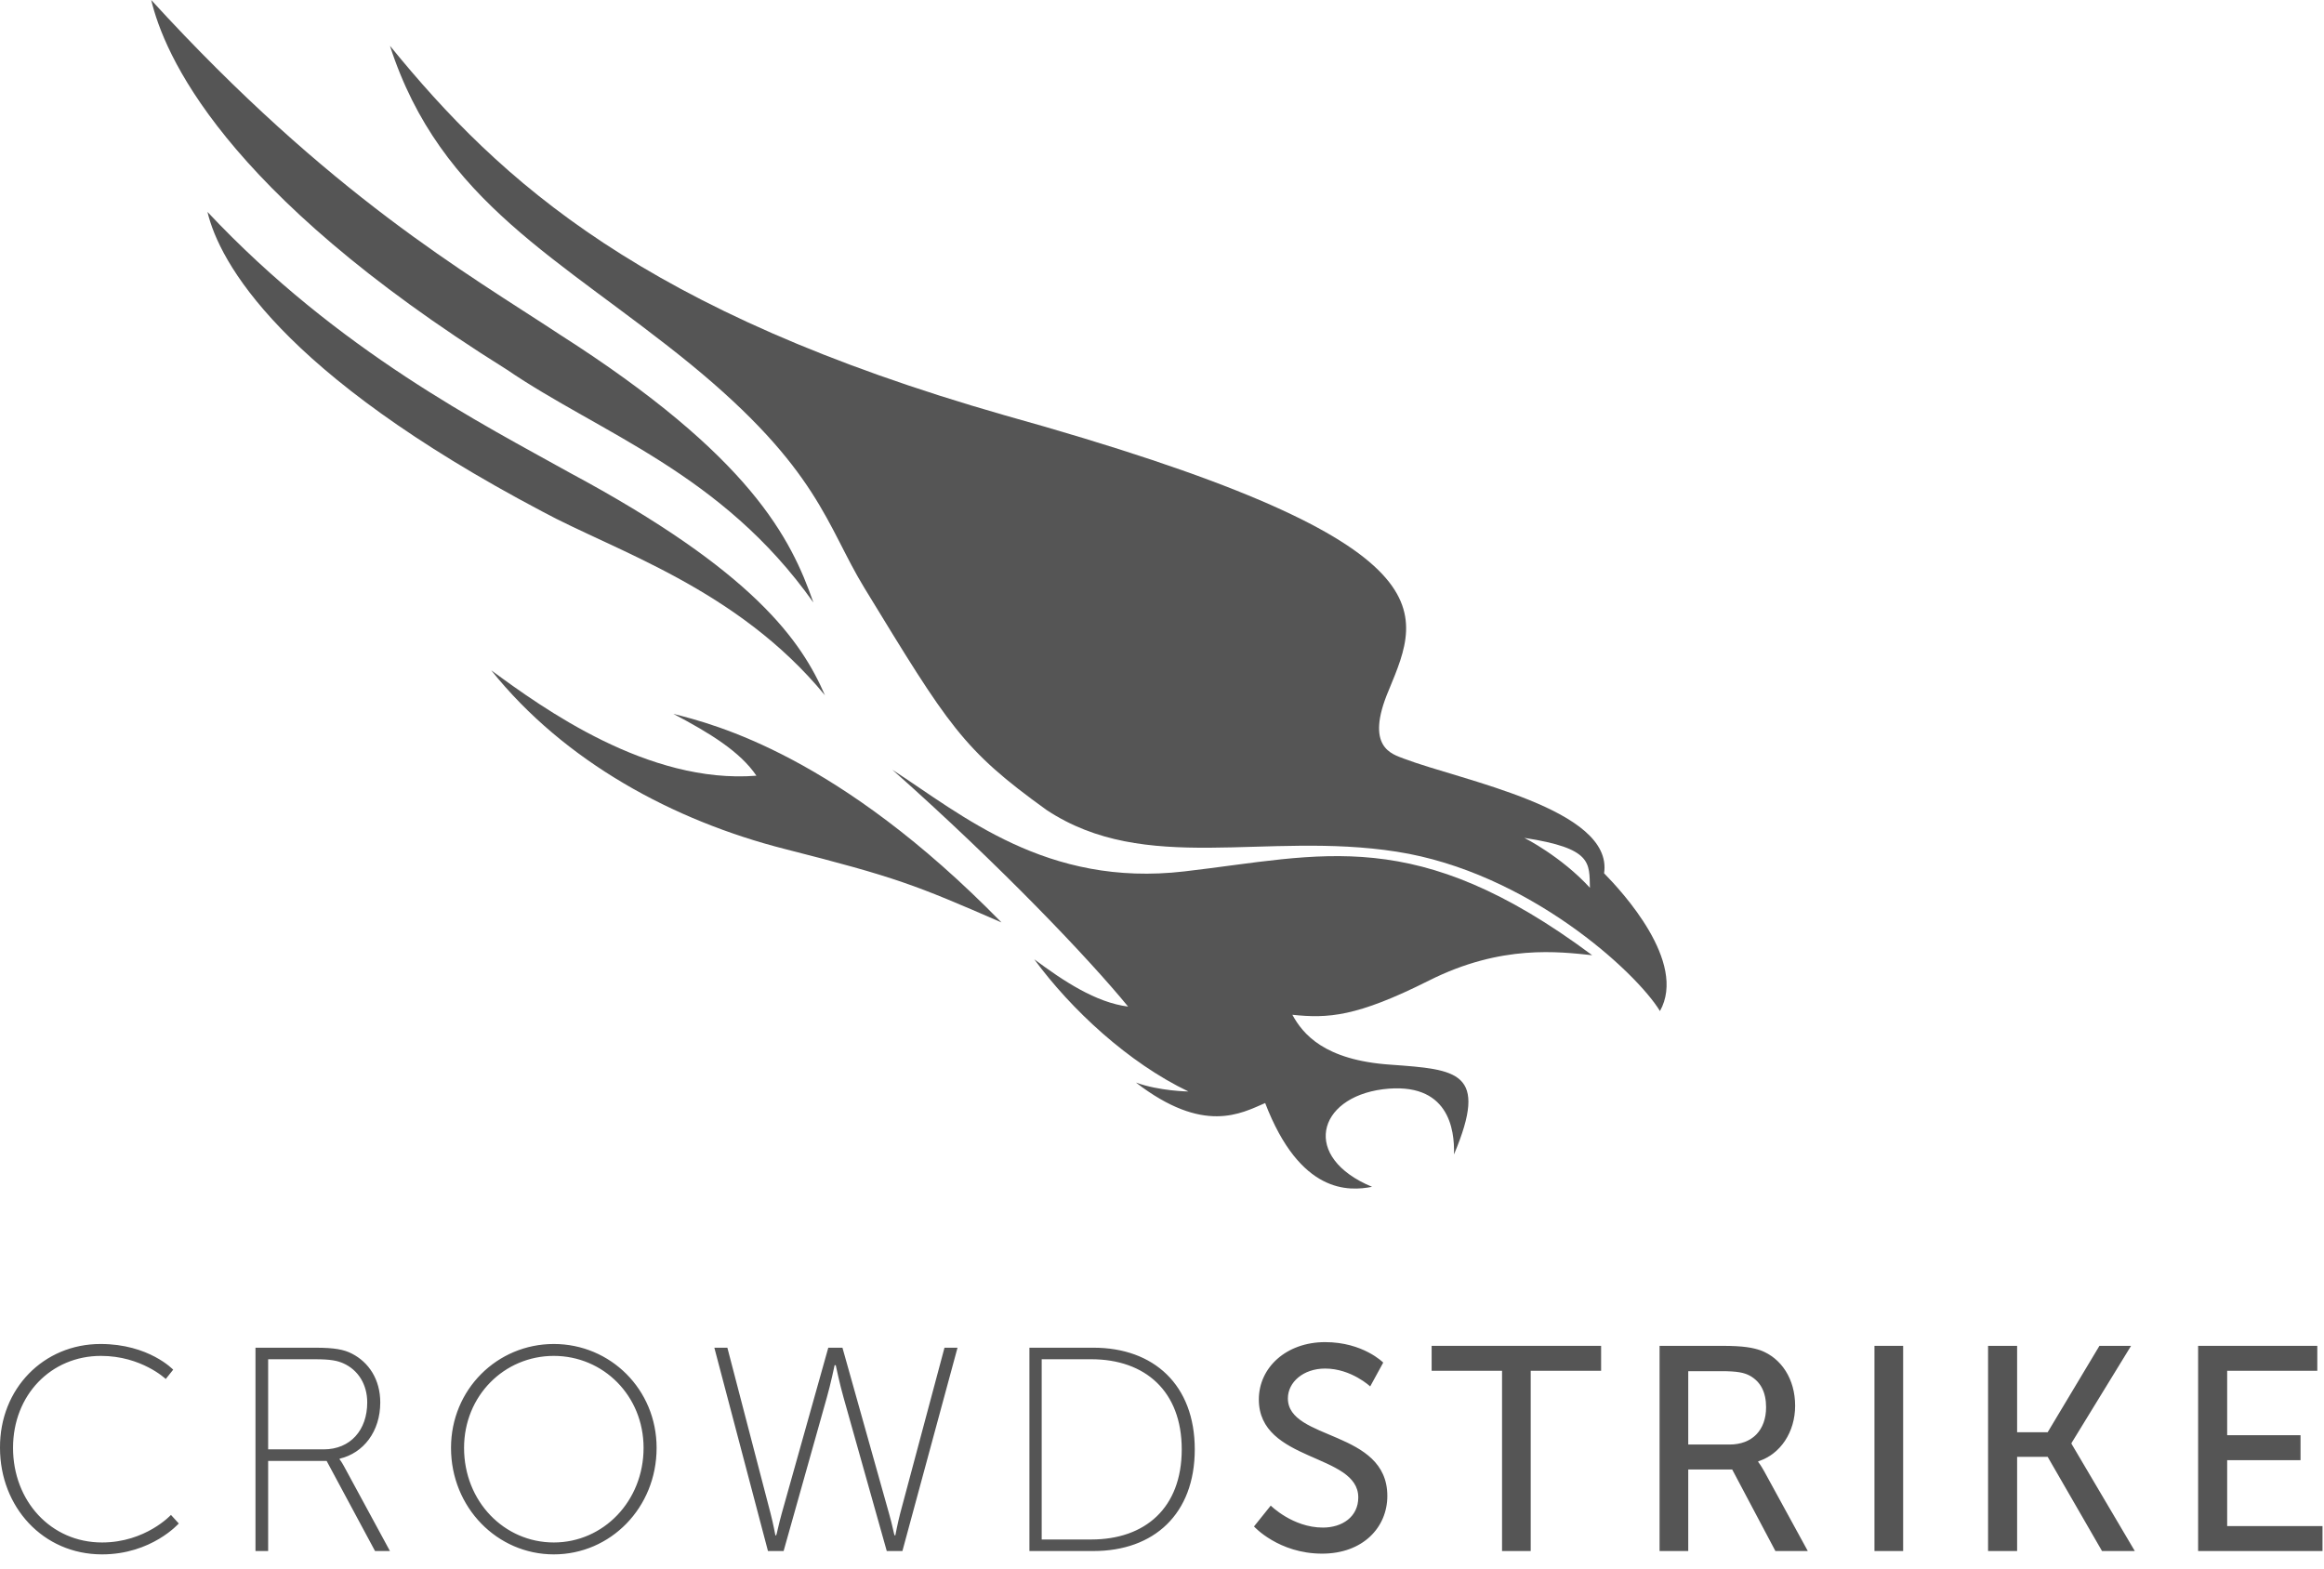
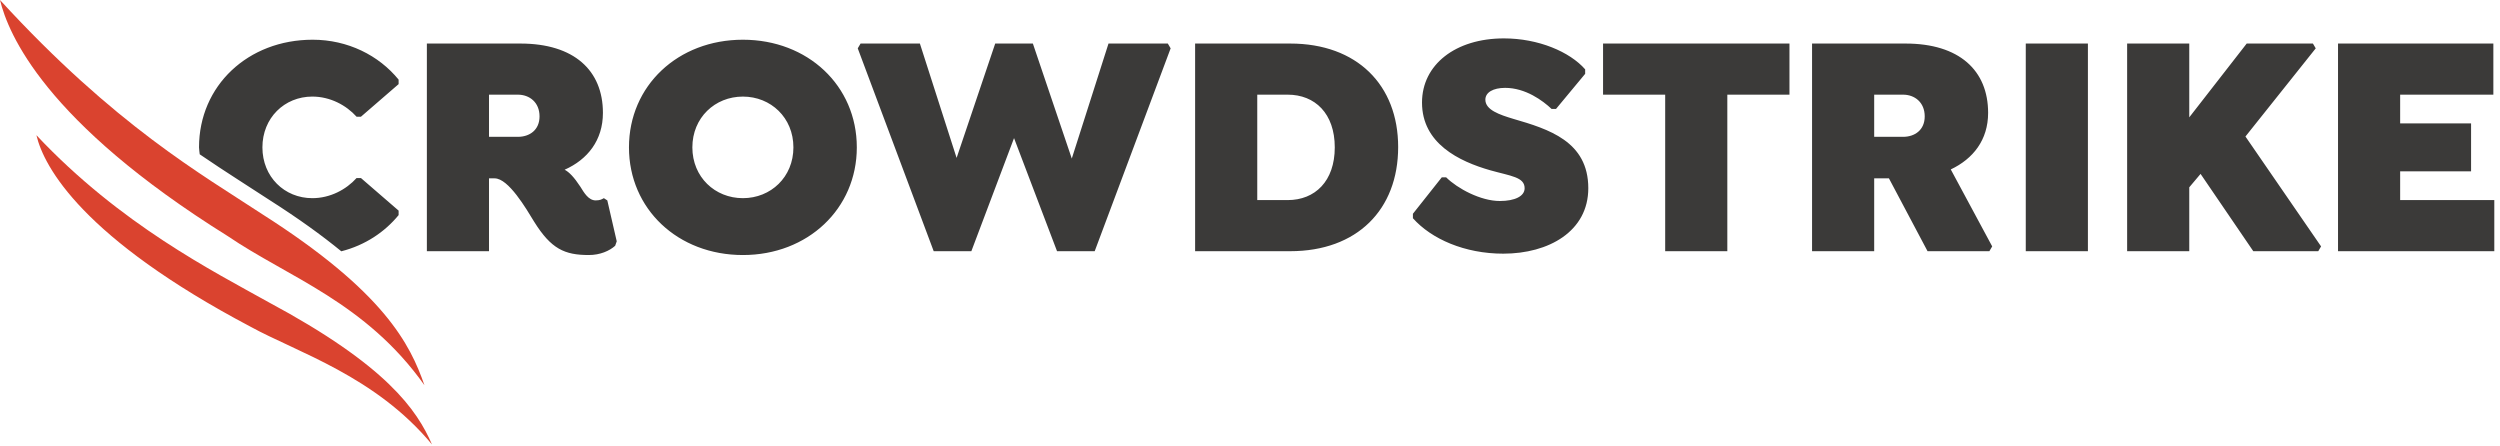
- <svg xmlns="http://www.w3.org/2000/svg" width="120px" height="81px" viewBox="0 0 120 81" version="1.1">
-   <g id="EmberFest-2021" stroke="none" stroke-width="1" fill="none" fill-rule="evenodd">
-     <g id="2021-Desktop-HD---Location-announced" transform="translate(-793, -5816)" fill="#555555" fill-rule="nonzero">
-       <g id="sponsors" transform="translate(0, 5506)">
-         <g transform="translate(150, 236)" id="sposors">
-           <g id="row-2" transform="translate(0, 74)">
-             <g id="Crowdstrike" transform="translate(643, 0)">
-               <path d="M82.212,49.327 C80.519,49.154 77.538,48.75 73.788,50.635 C70.038,52.519 68.577,52.596 66.731,52.404 C67.269,53.385 68.365,54.75 71.808,54.981 C75.25,55.231 76.885,55.327 75.077,59.615 C75.115,58.327 74.808,55.827 71.404,56.25 C68,56.692 67.192,59.769 70.846,61.288 C69.654,61.519 67.135,61.673 65.327,56.962 C64.077,57.5 62.154,58.596 58.654,55.904 C59.865,56.346 61.365,56.365 61.365,56.365 C58.269,54.885 55.308,52.135 53.404,49.538 C54.904,50.654 56.577,51.769 58.25,51.981 C56.269,49.558 51.692,44.731 46.077,39.75 C49.692,42.096 54.038,45.827 61.154,45 C68.308,44.173 73.096,42.538 82.212,49.327 M51.712,47.635 C47.25,45.692 46.288,45.308 40.538,43.846 C34.788,42.385 29.154,39.346 25.365,34.615 C28.038,36.577 33.462,40.5 39.058,40.058 C38.212,38.808 36.635,37.846 34.769,36.865 C36.904,37.404 43.288,39.019 51.712,47.635 M42,31.115 C40.846,27.808 38.769,23.577 28.923,17.288 C24.115,14.115 17.077,10.135 7.808,0 C8.462,2.731 11.385,9.846 26.154,19.077 C31,22.385 37.269,24.423 42,31.115 M42.596,35.904 C41.385,33.115 38.942,29.519 29.404,24.404 C25,21.942 17.481,18.154 10.712,10.942 C11.327,13.538 14.462,19.269 27.981,26.404 C31.731,28.442 38.058,30.385 42.596,35.904" id="Shape" />
-               <path d="M51.865,21.442 C33.25,16.115 25.865,9.404 20.135,2.365 C22.75,10.462 28.981,13.365 35.635,18.788 C42.288,24.231 42.673,27.154 44.635,30.365 C49,37.519 49.712,38.712 54.038,41.827 C59.154,45.212 65.327,42.923 72.115,43.981 C78.904,45.038 84.5,50.212 85.712,52.212 C87.135,49.673 83.731,46.019 82.827,45.096 C83.327,41.769 75.462,40.308 72.481,39.173 C71.904,38.942 70.442,38.615 71.712,35.635 C73.404,31.519 75.173,27.942 51.865,21.442 M78.712,43.269 C82.231,43.808 82.058,44.558 82.096,45.846 C80.596,44.212 78.712,43.269 78.712,43.269 M5.192,69.404 C7.692,69.404 8.942,70.731 8.942,70.731 L8.558,71.212 C8.558,71.212 7.308,70.019 5.212,70.019 C2.635,70.019 0.673,72.038 0.673,74.769 C0.673,77.5 2.615,79.654 5.269,79.654 C7.519,79.654 8.827,78.231 8.827,78.231 L9.231,78.673 C9.231,78.673 7.827,80.269 5.269,80.269 C2.212,80.269 8.97231508e-16,77.808 8.97231508e-16,74.769 C-0.019,71.712 2.25,69.404 5.192,69.404 M13.212,69.596 L16.288,69.596 C17.269,69.596 17.769,69.692 18.173,69.904 C19.038,70.346 19.635,71.231 19.635,72.423 C19.635,73.923 18.769,75.038 17.538,75.327 L17.538,75.365 C17.538,75.365 17.635,75.481 17.769,75.731 L20.135,80.096 L19.365,80.096 L16.865,75.442 L13.846,75.442 L13.846,80.096 L13.192,80.096 L13.192,69.596 L13.212,69.596 Z M16.712,74.846 C18.096,74.846 18.962,73.846 18.962,72.423 C18.962,71.5 18.5,70.75 17.731,70.404 C17.423,70.269 17.096,70.192 16.25,70.192 L13.846,70.192 L13.846,74.846 L16.712,74.846 L16.712,74.846 Z M28.596,69.404 C31.519,69.404 33.904,71.75 33.904,74.769 C33.904,77.865 31.519,80.269 28.596,80.269 C25.673,80.269 23.288,77.846 23.288,74.769 C23.288,71.75 25.673,69.404 28.596,69.404 M28.596,79.654 C31.154,79.654 33.231,77.519 33.231,74.769 C33.231,72.077 31.154,70.019 28.596,70.019 C26.038,70.019 23.962,72.077 23.962,74.769 C23.962,77.538 26.038,79.654 28.596,79.654 M43.096,70.5 C43.096,70.5 42.885,71.5 42.692,72.173 L40.462,80.096 L39.654,80.096 L36.885,69.596 L37.558,69.596 L39.788,78.154 C39.923,78.673 40.038,79.288 40.038,79.288 L40.077,79.288 C40.096,79.288 40.212,78.692 40.365,78.154 L42.769,69.596 L43.5,69.596 L45.904,78.154 C46.058,78.673 46.173,79.288 46.192,79.288 L46.231,79.288 C46.231,79.288 46.346,78.673 46.481,78.154 L48.769,69.596 L49.442,69.596 L46.596,80.096 L45.788,80.096 L43.558,72.173 C43.365,71.5 43.154,70.5 43.154,70.5 L43.135,70.5 L43.096,70.5 Z M53.154,69.596 L56.462,69.596 C59.577,69.596 61.692,71.519 61.692,74.846 C61.692,78.192 59.577,80.096 56.462,80.096 L53.154,80.096 L53.154,69.596 Z M56.346,79.5 C59.135,79.5 61.019,77.865 61.019,74.846 C61.019,71.846 59.135,70.192 56.346,70.192 L53.788,70.192 L53.788,79.5 L56.346,79.5 Z M65.615,77.75 C65.615,77.75 66.75,78.885 68.308,78.885 C69.308,78.885 70.135,78.327 70.135,77.327 C70.135,75.038 65,75.519 65,72.269 C65,70.615 66.423,69.308 68.423,69.308 C70.385,69.308 71.423,70.365 71.423,70.365 L70.75,71.596 C70.75,71.596 69.769,70.673 68.423,70.673 C67.288,70.673 66.5,71.385 66.5,72.212 C66.5,74.404 71.635,73.827 71.635,77.25 C71.635,78.885 70.365,80.231 68.269,80.231 C66.019,80.231 64.75,78.827 64.75,78.827 L65.615,77.75 Z" id="Shape" />
-               <polygon id="Path" points="77.558 70.788 73.923 70.788 73.923 69.5 82.673 69.5 82.673 70.788 79.038 70.788 79.038 80.096 77.558 80.096" />
-               <path d="M85.673,69.5 L88.923,69.5 C90.038,69.5 90.5,69.596 90.904,69.731 C91.981,70.135 92.692,71.212 92.692,72.596 C92.692,73.942 91.942,75.096 90.788,75.462 L90.788,75.5 C90.788,75.5 90.904,75.635 91.096,75.981 L93.346,80.096 L91.673,80.096 L89.442,75.885 L87.173,75.885 L87.173,80.096 L85.692,80.096 L85.692,69.5 L85.673,69.5 Z M89.308,74.596 C90.462,74.596 91.192,73.865 91.192,72.673 C91.192,71.885 90.904,71.346 90.346,71.038 C90.058,70.885 89.712,70.808 88.885,70.808 L87.173,70.808 L87.173,74.596 L89.308,74.596 Z" id="Shape" />
-               <rect id="Rectangle" x="96.788" y="69.5" width="1.481" height="10.596" />
-               <polygon id="Path" points="102.654 69.5 104.154 69.5 104.154 73.962 105.731 73.962 108.404 69.5 110.038 69.5 106.962 74.519 106.962 74.558 110.231 80.096 108.538 80.096 105.731 75.231 104.154 75.231 104.154 80.096 102.654 80.096" />
-               <polygon id="Path" points="113.5 69.5 119.654 69.5 119.654 70.788 115 70.788 115 74.115 118.788 74.115 118.788 75.404 115 75.404 115 78.808 119.923 78.808 119.923 80.096 113.5 80.096" />
-             </g>
-           </g>
-         </g>
-       </g>
+ <svg xmlns="http://www.w3.org/2000/svg" width="100%" height="100%" viewBox="0 0 410 73" version="1.1" xml:space="preserve" style="fill-rule:evenodd;clip-rule:evenodd;stroke-linejoin:round;stroke-miterlimit:2;">
+   <g transform="matrix(1,0,0,1,0,-23)">
+     <g transform="matrix(1,0,0,1,0,23)">
+       <path d="M65.373,35.276L65.373,34.542L59.197,29.2L58.477,29.2C56.778,31.085 54.153,32.499 51.22,32.499C46.64,32.499 43.036,28.99 43.036,24.169C43.036,19.349 46.64,15.839 51.22,15.839C54.153,15.839 56.778,17.253 58.477,19.14L59.197,19.14L65.373,13.796L65.373,13.062C62.131,9.081 57.035,6.514 51.272,6.514C40.668,6.514 32.64,14.058 32.64,24.169C32.64,24.561 32.73,24.921 32.754,25.306C37.093,28.271 40.925,30.646 44.222,32.818C48.975,35.843 52.813,38.625 55.974,41.212C59.912,40.209 63.106,38.039 65.373,35.276M36.513,35.088C38.987,38.145 42.483,40.338 46.603,41.272C43.819,39.699 41.122,38.155 38.611,36.445C37.875,35.986 37.22,35.542 36.513,35.088M101.144,39.572L99.6,32.866L99.034,32.499C98.725,32.657 98.468,32.866 97.696,32.866C96.512,32.866 95.791,31.609 95.174,30.613C94.145,29.042 93.321,28.203 92.6,27.836C96.359,26.16 98.879,23.017 98.879,18.511C98.879,11.543 94.145,7.142 85.344,7.142L70.006,7.142L70.006,41.196L80.197,41.196L80.197,29.251L81.123,29.251C83.388,29.251 86.27,34.176 87.609,36.376C90.387,40.829 92.6,41.825 96.563,41.825C98.416,41.825 99.96,41.144 100.887,40.306L101.144,39.572ZM88.484,19.087C88.484,21.34 86.836,22.44 84.932,22.44L80.197,22.44L80.197,15.525L84.932,15.525C86.836,15.525 88.484,16.782 88.484,19.087ZM140.517,24.169C140.517,14.058 132.488,6.514 121.833,6.514C111.18,6.514 103.151,14.058 103.151,24.169C103.151,34.281 111.18,41.826 121.833,41.826C132.488,41.826 140.517,34.228 140.517,24.169M130.119,24.169C130.119,29.041 126.414,32.499 121.833,32.499C117.253,32.499 113.547,29.041 113.547,24.169C113.547,19.298 117.253,15.84 121.833,15.84C126.414,15.84 130.119,19.298 130.119,24.169M191.522,7.142L181.794,7.142L175.773,26.003L169.391,7.142L163.214,7.142L156.883,25.898L150.862,7.142L141.134,7.142L140.671,7.928L153.126,41.196L159.302,41.196L166.302,22.65L173.354,41.196L179.53,41.196L191.985,7.928L191.522,7.142M229.298,24.117C229.298,13.953 222.557,7.142 211.594,7.142L195.998,7.142L195.998,41.196L211.594,41.196C222.557,41.196 229.298,34.386 229.298,24.117M218.902,24.169C218.902,29.723 215.659,32.814 211.182,32.814L206.19,32.814L206.19,15.525L211.182,15.525C215.659,15.525 218.902,18.616 218.902,24.169M283.281,15.525L293.472,15.525L293.472,7.142L262.901,7.142L262.901,15.525L273.09,15.525L273.09,41.197L283.281,41.197L283.281,15.525M326.051,18.511C326.051,11.543 321.316,7.142 312.515,7.142L297.177,7.142L297.177,41.196L307.367,41.196L307.367,29.251L309.786,29.251L316.117,41.196L326.257,41.196L326.72,40.41L319.926,27.785C323.579,26.056 326.051,22.964 326.051,18.511M315.654,19.087C315.654,21.34 314.007,22.44 312.103,22.44L307.367,22.44L307.367,15.525L312.103,15.525C314.007,15.525 315.654,16.783 315.654,19.087M332.226,41.197L342.417,41.197L342.417,7.142L332.226,7.142L332.226,41.197ZM368.253,22.388L379.781,7.928L379.319,7.142L368.459,7.142L359.039,19.245L359.039,7.142L348.85,7.142L348.85,41.196L359.039,41.196L359.039,30.718L360.893,28.518L369.539,41.196L380.194,41.196L380.656,40.41L368.253,22.388M408.911,15.525L408.911,7.142L383.435,7.142L383.435,41.197L409.066,41.197L409.066,32.814L393.625,32.814L393.625,28.099L405.257,28.099L405.257,20.24L393.625,20.24L393.625,15.525L408.911,15.525M246.536,41.601C254,41.601 260.481,37.936 260.481,30.868C260.481,23.163 253.948,21.172 248.185,19.494C245.918,18.813 243.599,18.027 243.599,16.349C243.599,15.144 244.887,14.41 246.845,14.41C250.195,14.41 253.023,16.508 254.463,17.869L255.183,17.869L259.967,12.107L259.967,11.374C257.446,8.495 252.302,6.297 246.639,6.297C238.713,6.297 233.209,10.59 233.209,16.822C233.209,23.53 239.28,26.465 244.424,27.932C247.772,28.875 250.039,29.033 250.039,30.868C250.039,32.178 248.443,32.964 245.969,32.964C242.828,32.964 239.022,30.919 237.17,29.085L236.45,29.085L231.717,35.057L231.717,35.79C234.752,39.194 240.205,41.601 246.536,41.601" style="fill:rgb(59,58,57);" />
+       <path d="M70.849,72.901C68.381,67.222 63.422,59.936 43.996,49.532C35.039,44.525 19.735,36.82 5.972,22.172C7.221,27.46 13.61,39.078 41.1,53.587C48.712,57.772 61.584,61.697 70.849,72.901M69.609,63.175C67.265,56.465 63.038,47.872 42.983,35.109C33.216,28.676 18.878,20.598 0,0C1.349,5.552 7.314,19.99 37.372,38.736C47.247,45.459 59.991,49.608 69.609,63.175" style="fill:rgb(218,67,47);" />
    </g>
  </g>
</svg>
